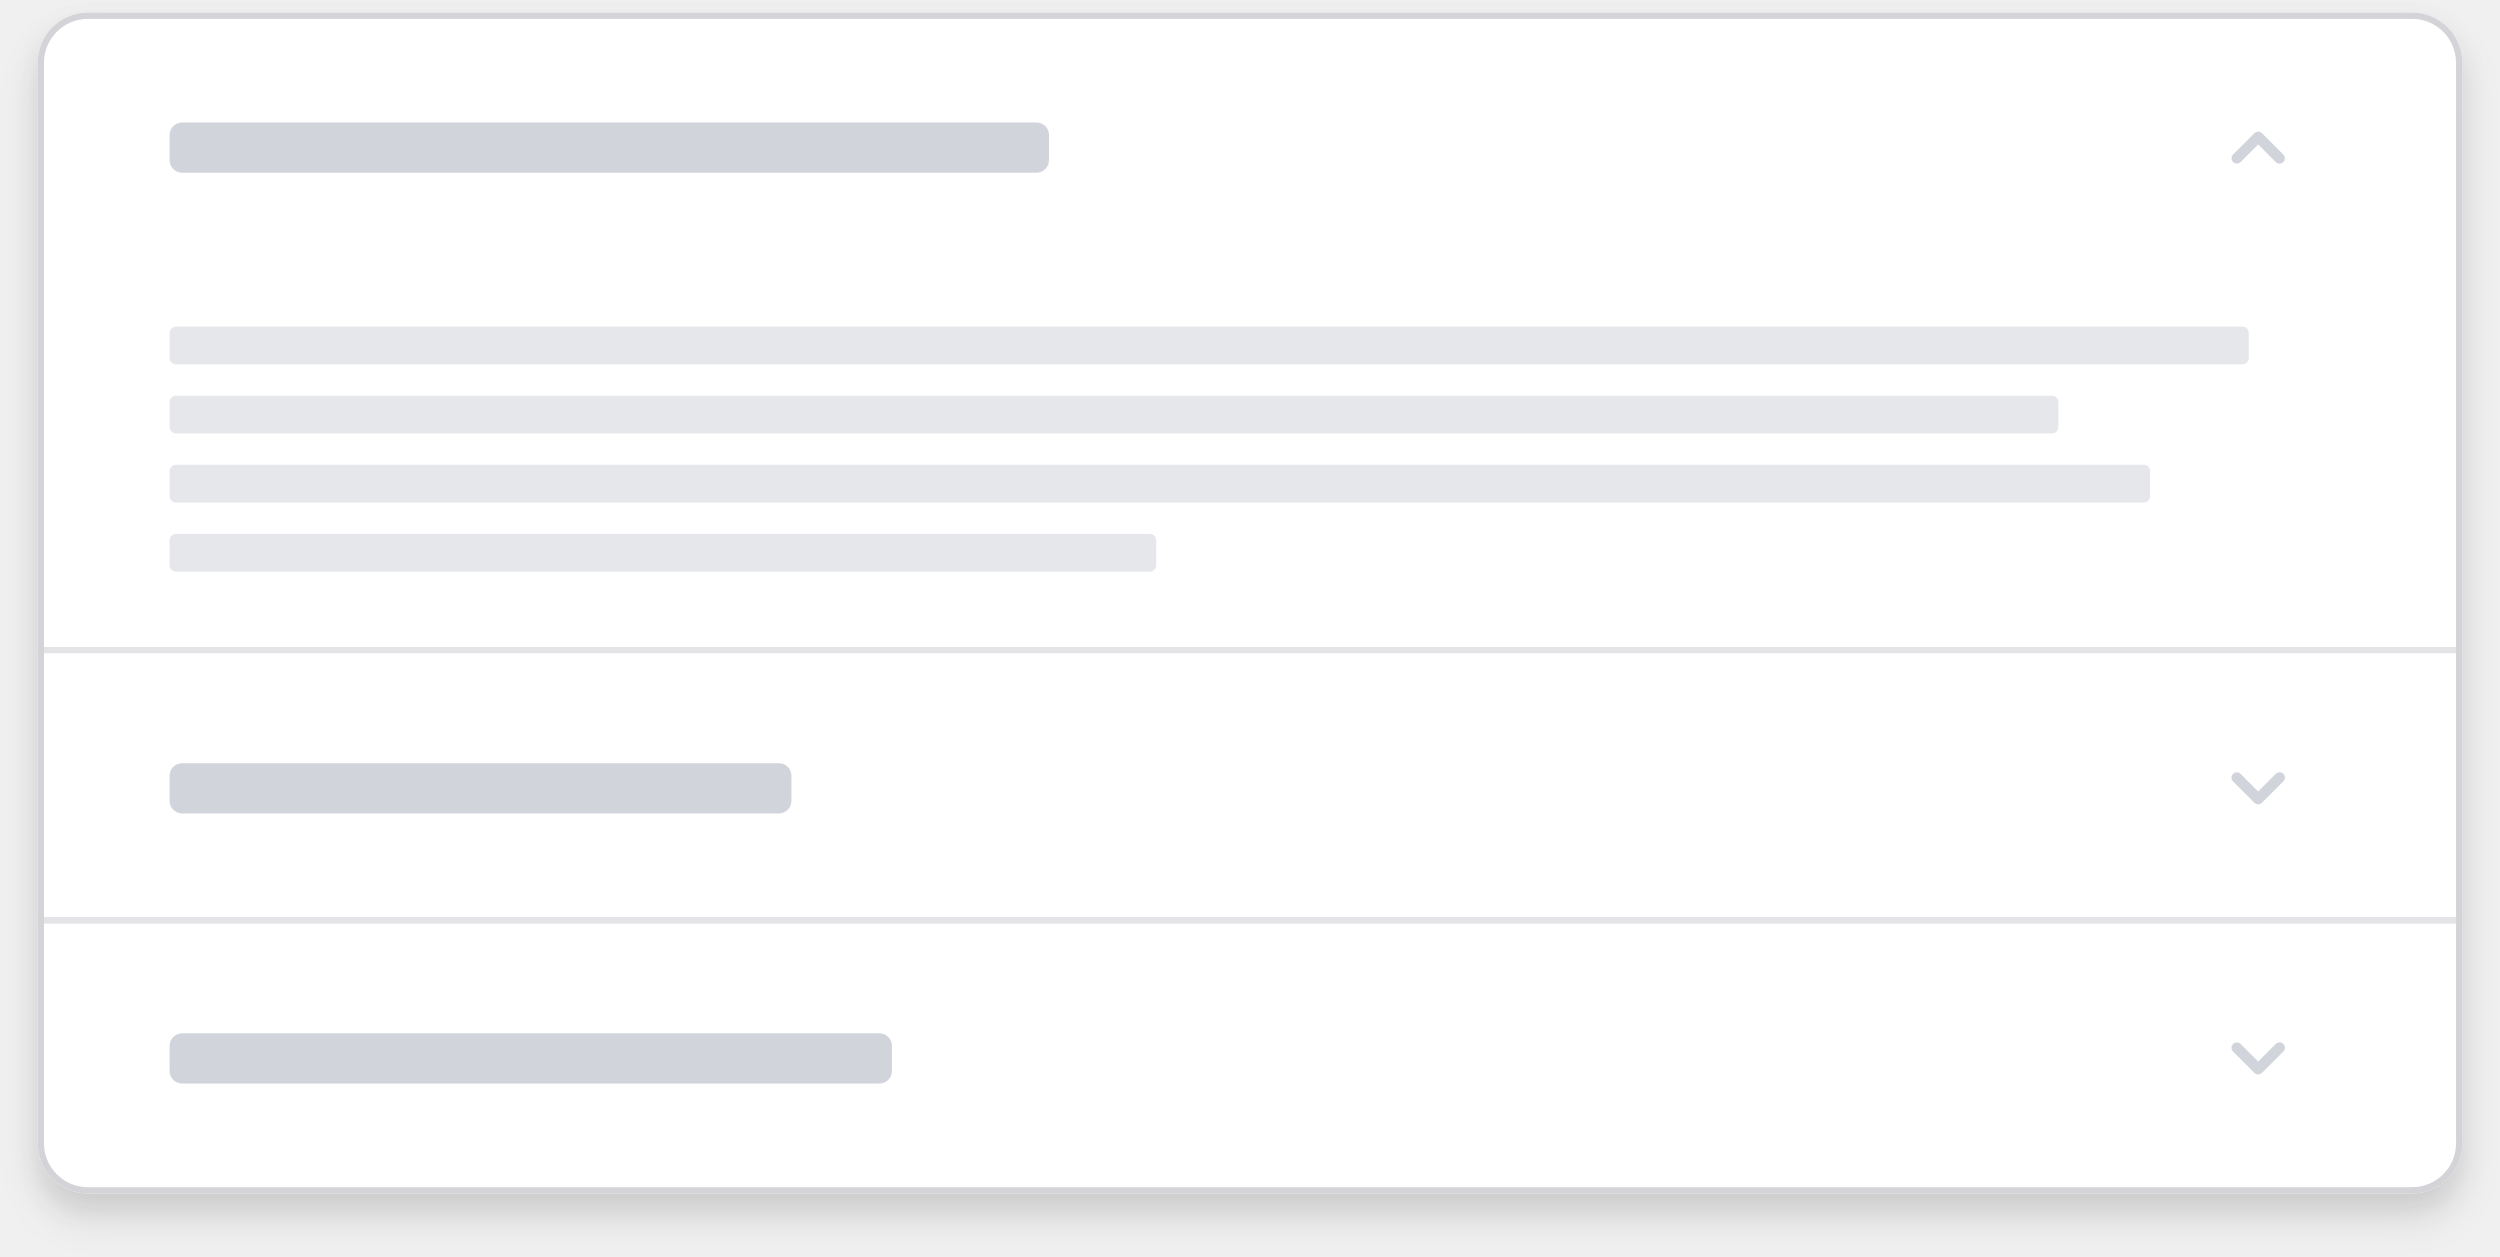
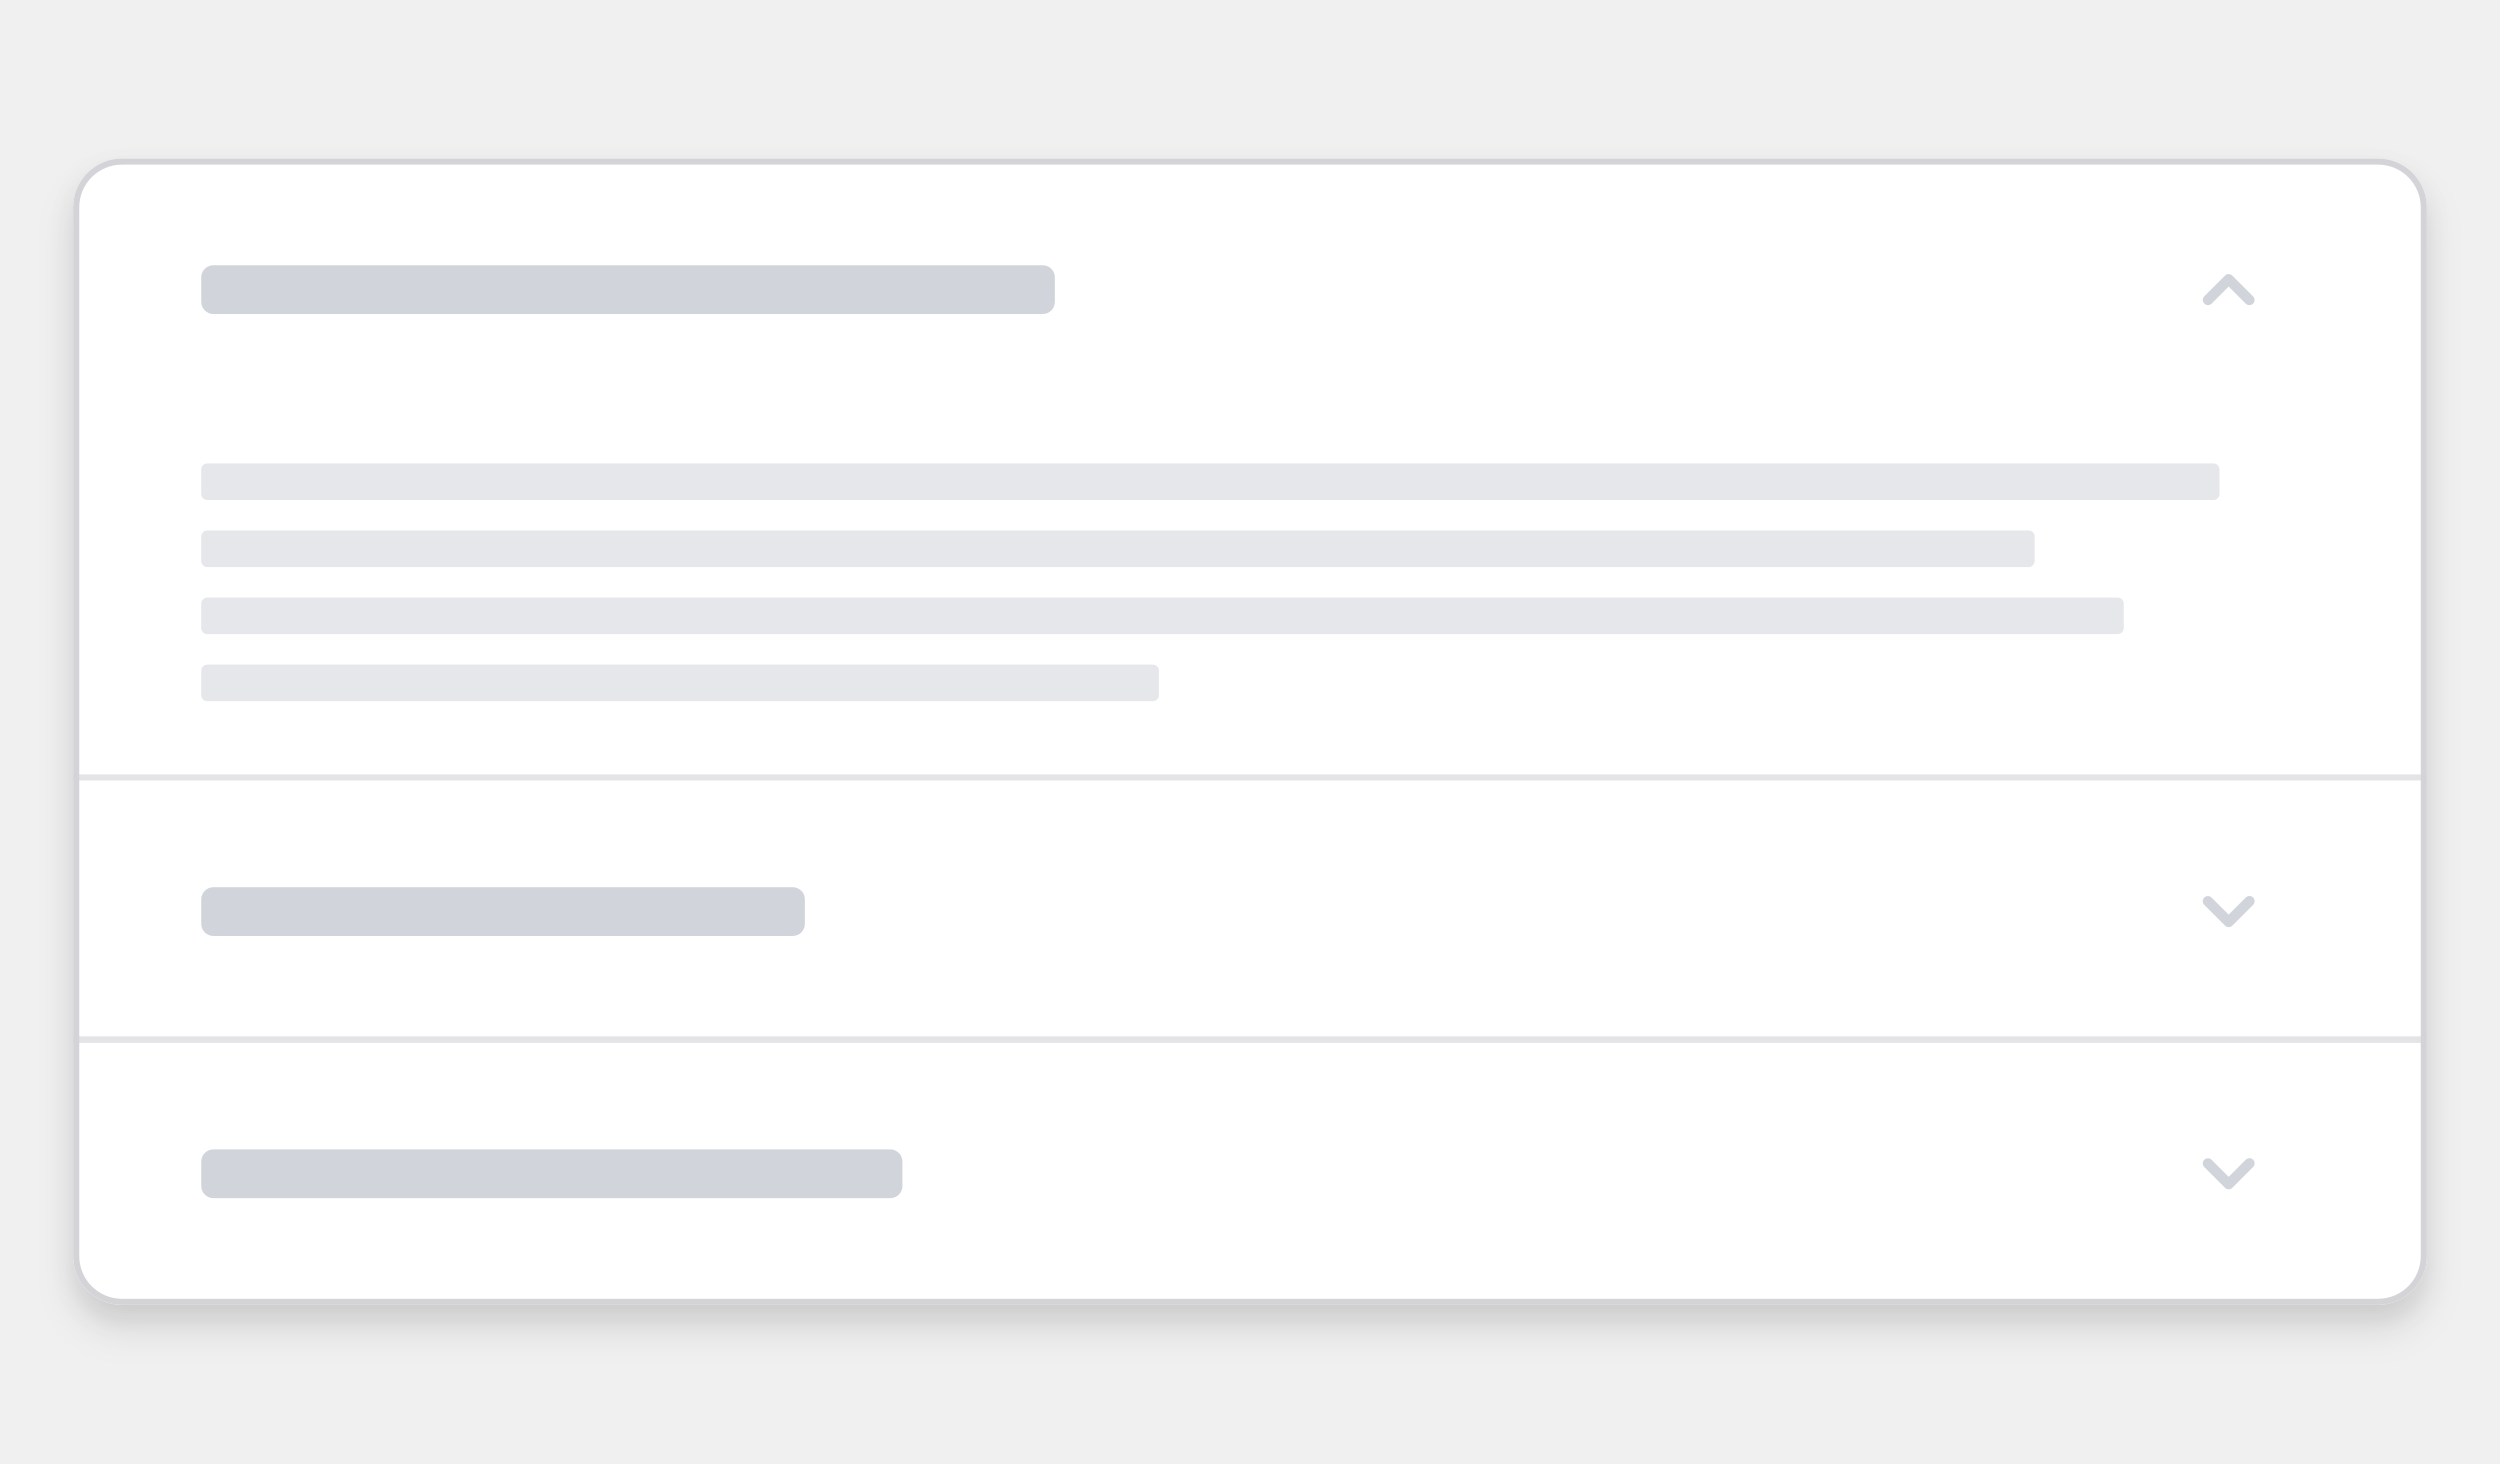
- <svg xmlns="http://www.w3.org/2000/svg" width="398" height="200" viewBox="0 0 398 200" fill="none">
-   <g filter="url(#filter0_dd_2407_3103)">
-     <g clip-path="url(#clip0_2407_3103)">
-       <rect x="6" y="2" width="386" height="188" rx="8" fill="white" />
-       <rect x="27" y="19.5" width="140" height="8" rx="2" fill="#D1D5DB" />
-       <path fill-rule="evenodd" clip-rule="evenodd" d="M363.501 25.801C363.342 25.96 363.125 26.05 362.9 26.05C362.675 26.05 362.458 25.96 362.299 25.801L359.5 23.002L356.701 25.801C356.541 25.956 356.326 26.041 356.103 26.04C355.88 26.038 355.667 25.948 355.509 25.791C355.352 25.633 355.262 25.42 355.26 25.197C355.259 24.974 355.344 24.759 355.499 24.599L358.899 21.199C359.058 21.04 359.275 20.95 359.5 20.95C359.725 20.95 359.942 21.04 360.101 21.199L363.501 24.599C363.66 24.759 363.75 24.975 363.75 25.2C363.75 25.425 363.66 25.642 363.501 25.801Z" fill="#D1D5DB" />
-       <rect x="27" y="52" width="331" height="6" rx="1" fill="#E5E7EB" />
-       <rect x="27" y="63" width="300.688" height="6" rx="1" fill="#E5E7EB" />
-       <rect x="27" y="74" width="315.297" height="6" rx="1" fill="#E5E7EB" />
-       <rect x="27" y="85" width="157.066" height="6" rx="1" fill="#E5E7EB" />
-       <line x1="6" y1="103.5" x2="392" y2="103.5" stroke="#E4E4E7" />
-       <rect x="27" y="121.5" width="99" height="8" rx="2" fill="#D1D5DB" />
-       <path fill-rule="evenodd" clip-rule="evenodd" d="M355.499 123.199C355.658 123.04 355.875 122.95 356.1 122.95C356.325 122.95 356.542 123.04 356.701 123.199L359.5 125.998L362.299 123.199C362.377 123.118 362.471 123.053 362.575 123.008C362.679 122.964 362.79 122.94 362.903 122.939C363.016 122.939 363.128 122.96 363.232 123.003C363.337 123.045 363.432 123.109 363.511 123.188C363.591 123.268 363.654 123.363 363.697 123.468C363.74 123.572 363.761 123.684 363.76 123.797C363.759 123.91 363.736 124.021 363.691 124.125C363.647 124.229 363.582 124.322 363.501 124.401L360.101 127.801C359.942 127.96 359.725 128.05 359.5 128.05C359.275 128.05 359.058 127.96 358.899 127.801L355.499 124.401C355.34 124.241 355.25 124.025 355.25 123.8C355.25 123.575 355.34 123.358 355.499 123.199Z" fill="#D1D5DB" />
-       <line x1="6" y1="146.5" x2="392" y2="146.5" stroke="#E4E4E7" />
-       <line x1="6" y1="146.5" x2="392" y2="146.5" stroke="#E4E4E7" />
-       <rect x="27" y="164.5" width="115" height="8" rx="2" fill="#D1D5DB" />
-       <path fill-rule="evenodd" clip-rule="evenodd" d="M355.499 166.199C355.658 166.04 355.875 165.95 356.1 165.95C356.325 165.95 356.542 166.04 356.701 166.199L359.5 168.998L362.299 166.199C362.377 166.118 362.471 166.053 362.575 166.008C362.679 165.964 362.79 165.94 362.903 165.939C363.016 165.939 363.128 165.96 363.232 166.003C363.337 166.045 363.432 166.109 363.511 166.188C363.591 166.268 363.654 166.363 363.697 166.468C363.74 166.572 363.761 166.684 363.76 166.797C363.759 166.91 363.736 167.021 363.691 167.125C363.647 167.229 363.582 167.322 363.501 167.401L360.101 170.801C359.942 170.96 359.725 171.05 359.5 171.05C359.275 171.05 359.058 170.96 358.899 170.801L355.499 167.401C355.34 167.241 355.25 167.025 355.25 166.8C355.25 166.575 355.34 166.358 355.499 166.199Z" fill="#D1D5DB" />
+ <svg xmlns="http://www.w3.org/2000/svg" width="410" height="240" viewBox="0 0 410 240" fill="none">
+   <g filter="url(#filter0_dd_170_150920)">
+     <g clip-path="url(#clip0_170_150920)">
+       <rect x="12" y="26" width="386" height="188" rx="8" fill="white" />
+       <rect x="33" y="43.5" width="140" height="8" rx="2" fill="#D1D5DB" />
+       <path fill-rule="evenodd" clip-rule="evenodd" d="M369.501 49.801C369.341 49.96 369.125 50.05 368.9 50.05C368.674 50.05 368.458 49.96 368.299 49.801L365.5 47.002L362.701 49.801C362.54 49.956 362.326 50.041 362.103 50.039C361.88 50.038 361.667 49.948 361.509 49.791C361.352 49.633 361.262 49.42 361.26 49.197C361.258 48.974 361.344 48.759 361.499 48.599L364.899 45.199C365.058 45.04 365.274 44.95 365.5 44.95C365.725 44.95 365.941 45.04 366.101 45.199L369.501 48.599C369.66 48.758 369.75 48.975 369.75 49.2C369.75 49.425 369.66 49.642 369.501 49.801Z" fill="#D1D5DB" />
+       <rect x="33" y="76" width="331" height="6" rx="1" fill="#E5E7EB" />
+       <rect x="33" y="87" width="300.688" height="6" rx="1" fill="#E5E7EB" />
+       <rect x="33" y="98" width="315.297" height="6" rx="1" fill="#E5E7EB" />
+       <rect x="33" y="109" width="157.066" height="6" rx="1" fill="#E5E7EB" />
+       <line x1="12" y1="127.5" x2="398" y2="127.5" stroke="#E4E4E7" />
+       <rect x="33" y="145.5" width="99" height="8" rx="2" fill="#D1D5DB" />
+       <path fill-rule="evenodd" clip-rule="evenodd" d="M361.499 147.199C361.658 147.04 361.874 146.95 362.1 146.95C362.325 146.95 362.541 147.04 362.701 147.199L365.5 149.998L368.299 147.199C368.377 147.118 368.471 147.053 368.575 147.008C368.678 146.964 368.79 146.94 368.903 146.939C369.016 146.939 369.128 146.96 369.232 147.003C369.337 147.045 369.431 147.109 369.511 147.188C369.591 147.268 369.654 147.363 369.697 147.468C369.74 147.572 369.761 147.684 369.76 147.797C369.759 147.91 369.736 148.021 369.691 148.125C369.647 148.229 369.582 148.322 369.501 148.401L366.101 151.801C365.941 151.96 365.725 152.05 365.5 152.05C365.274 152.05 365.058 151.96 364.899 151.801L361.499 148.401C361.34 148.241 361.25 148.025 361.25 147.8C361.25 147.575 361.34 147.358 361.499 147.199Z" fill="#D1D5DB" />
+       <line x1="12" y1="170.5" x2="398" y2="170.5" stroke="#E4E4E7" />
+       <line x1="12" y1="170.5" x2="398" y2="170.5" stroke="#E4E4E7" />
+       <rect x="33" y="188.5" width="115" height="8" rx="2" fill="#D1D5DB" />
+       <path fill-rule="evenodd" clip-rule="evenodd" d="M361.499 190.199C361.658 190.04 361.874 189.95 362.1 189.95C362.325 189.95 362.541 190.04 362.701 190.199L365.5 192.998L368.299 190.199C368.377 190.118 368.471 190.053 368.575 190.008C368.678 189.964 368.79 189.94 368.903 189.939C369.016 189.939 369.128 189.96 369.232 190.003C369.337 190.045 369.431 190.109 369.511 190.188C369.591 190.268 369.654 190.363 369.697 190.468C369.74 190.572 369.761 190.684 369.76 190.797C369.759 190.91 369.736 191.021 369.691 191.125C369.647 191.229 369.582 191.322 369.501 191.401L366.101 194.801C365.941 194.96 365.725 195.05 365.5 195.05C365.274 195.05 365.058 194.96 364.899 194.801L361.499 191.401C361.34 191.241 361.25 191.025 361.25 190.8C361.25 190.575 361.34 190.358 361.499 190.199Z" fill="#D1D5DB" />
    </g>
-     <rect x="6.5" y="2.5" width="385" height="187" rx="7.5" stroke="#D4D4D8" />
+     <rect x="12.5" y="26.5" width="385" height="187" rx="7.5" stroke="#D4D4D8" />
  </g>
  <defs>
-     <filter id="filter0_dd_2407_3103" x="0" y="0" width="398" height="200" filterUnits="userSpaceOnUse" color-interpolation-filters="sRGB">
+     <filter id="filter0_dd_170_150920" x="6" y="24" width="398" height="200" filterUnits="userSpaceOnUse" color-interpolation-filters="sRGB">
      <feFlood flood-opacity="0" result="BackgroundImageFix" />
      <feColorMatrix in="SourceAlpha" type="matrix" values="0 0 0 0 0 0 0 0 0 0 0 0 0 0 0 0 0 0 127 0" result="hardAlpha" />
      <feOffset dy="4" />
      <feGaussianBlur stdDeviation="3" />
      <feColorMatrix type="matrix" values="0 0 0 0 0 0 0 0 0 0 0 0 0 0 0 0 0 0 0.1 0" />
-       <feBlend mode="normal" in2="BackgroundImageFix" result="effect1_dropShadow_2407_3103" />
+       <feBlend mode="normal" in2="BackgroundImageFix" result="effect1_dropShadow_170_150920" />
      <feColorMatrix in="SourceAlpha" type="matrix" values="0 0 0 0 0 0 0 0 0 0 0 0 0 0 0 0 0 0 127 0" result="hardAlpha" />
      <feOffset dy="2" />
      <feGaussianBlur stdDeviation="2" />
      <feColorMatrix type="matrix" values="0 0 0 0 0 0 0 0 0 0 0 0 0 0 0 0 0 0 0.06 0" />
-       <feBlend mode="normal" in2="effect1_dropShadow_2407_3103" result="effect2_dropShadow_2407_3103" />
-       <feBlend mode="normal" in="SourceGraphic" in2="effect2_dropShadow_2407_3103" result="shape" />
+       <feBlend mode="normal" in2="effect1_dropShadow_170_150920" result="effect2_dropShadow_170_150920" />
+       <feBlend mode="normal" in="SourceGraphic" in2="effect2_dropShadow_170_150920" result="shape" />
    </filter>
-     <clipPath id="clip0_2407_3103">
-       <rect x="6" y="2" width="386" height="188" rx="8" fill="white" />
+     <clipPath id="clip0_170_150920">
+       <rect x="12" y="26" width="386" height="188" rx="8" fill="white" />
    </clipPath>
  </defs>
</svg>
